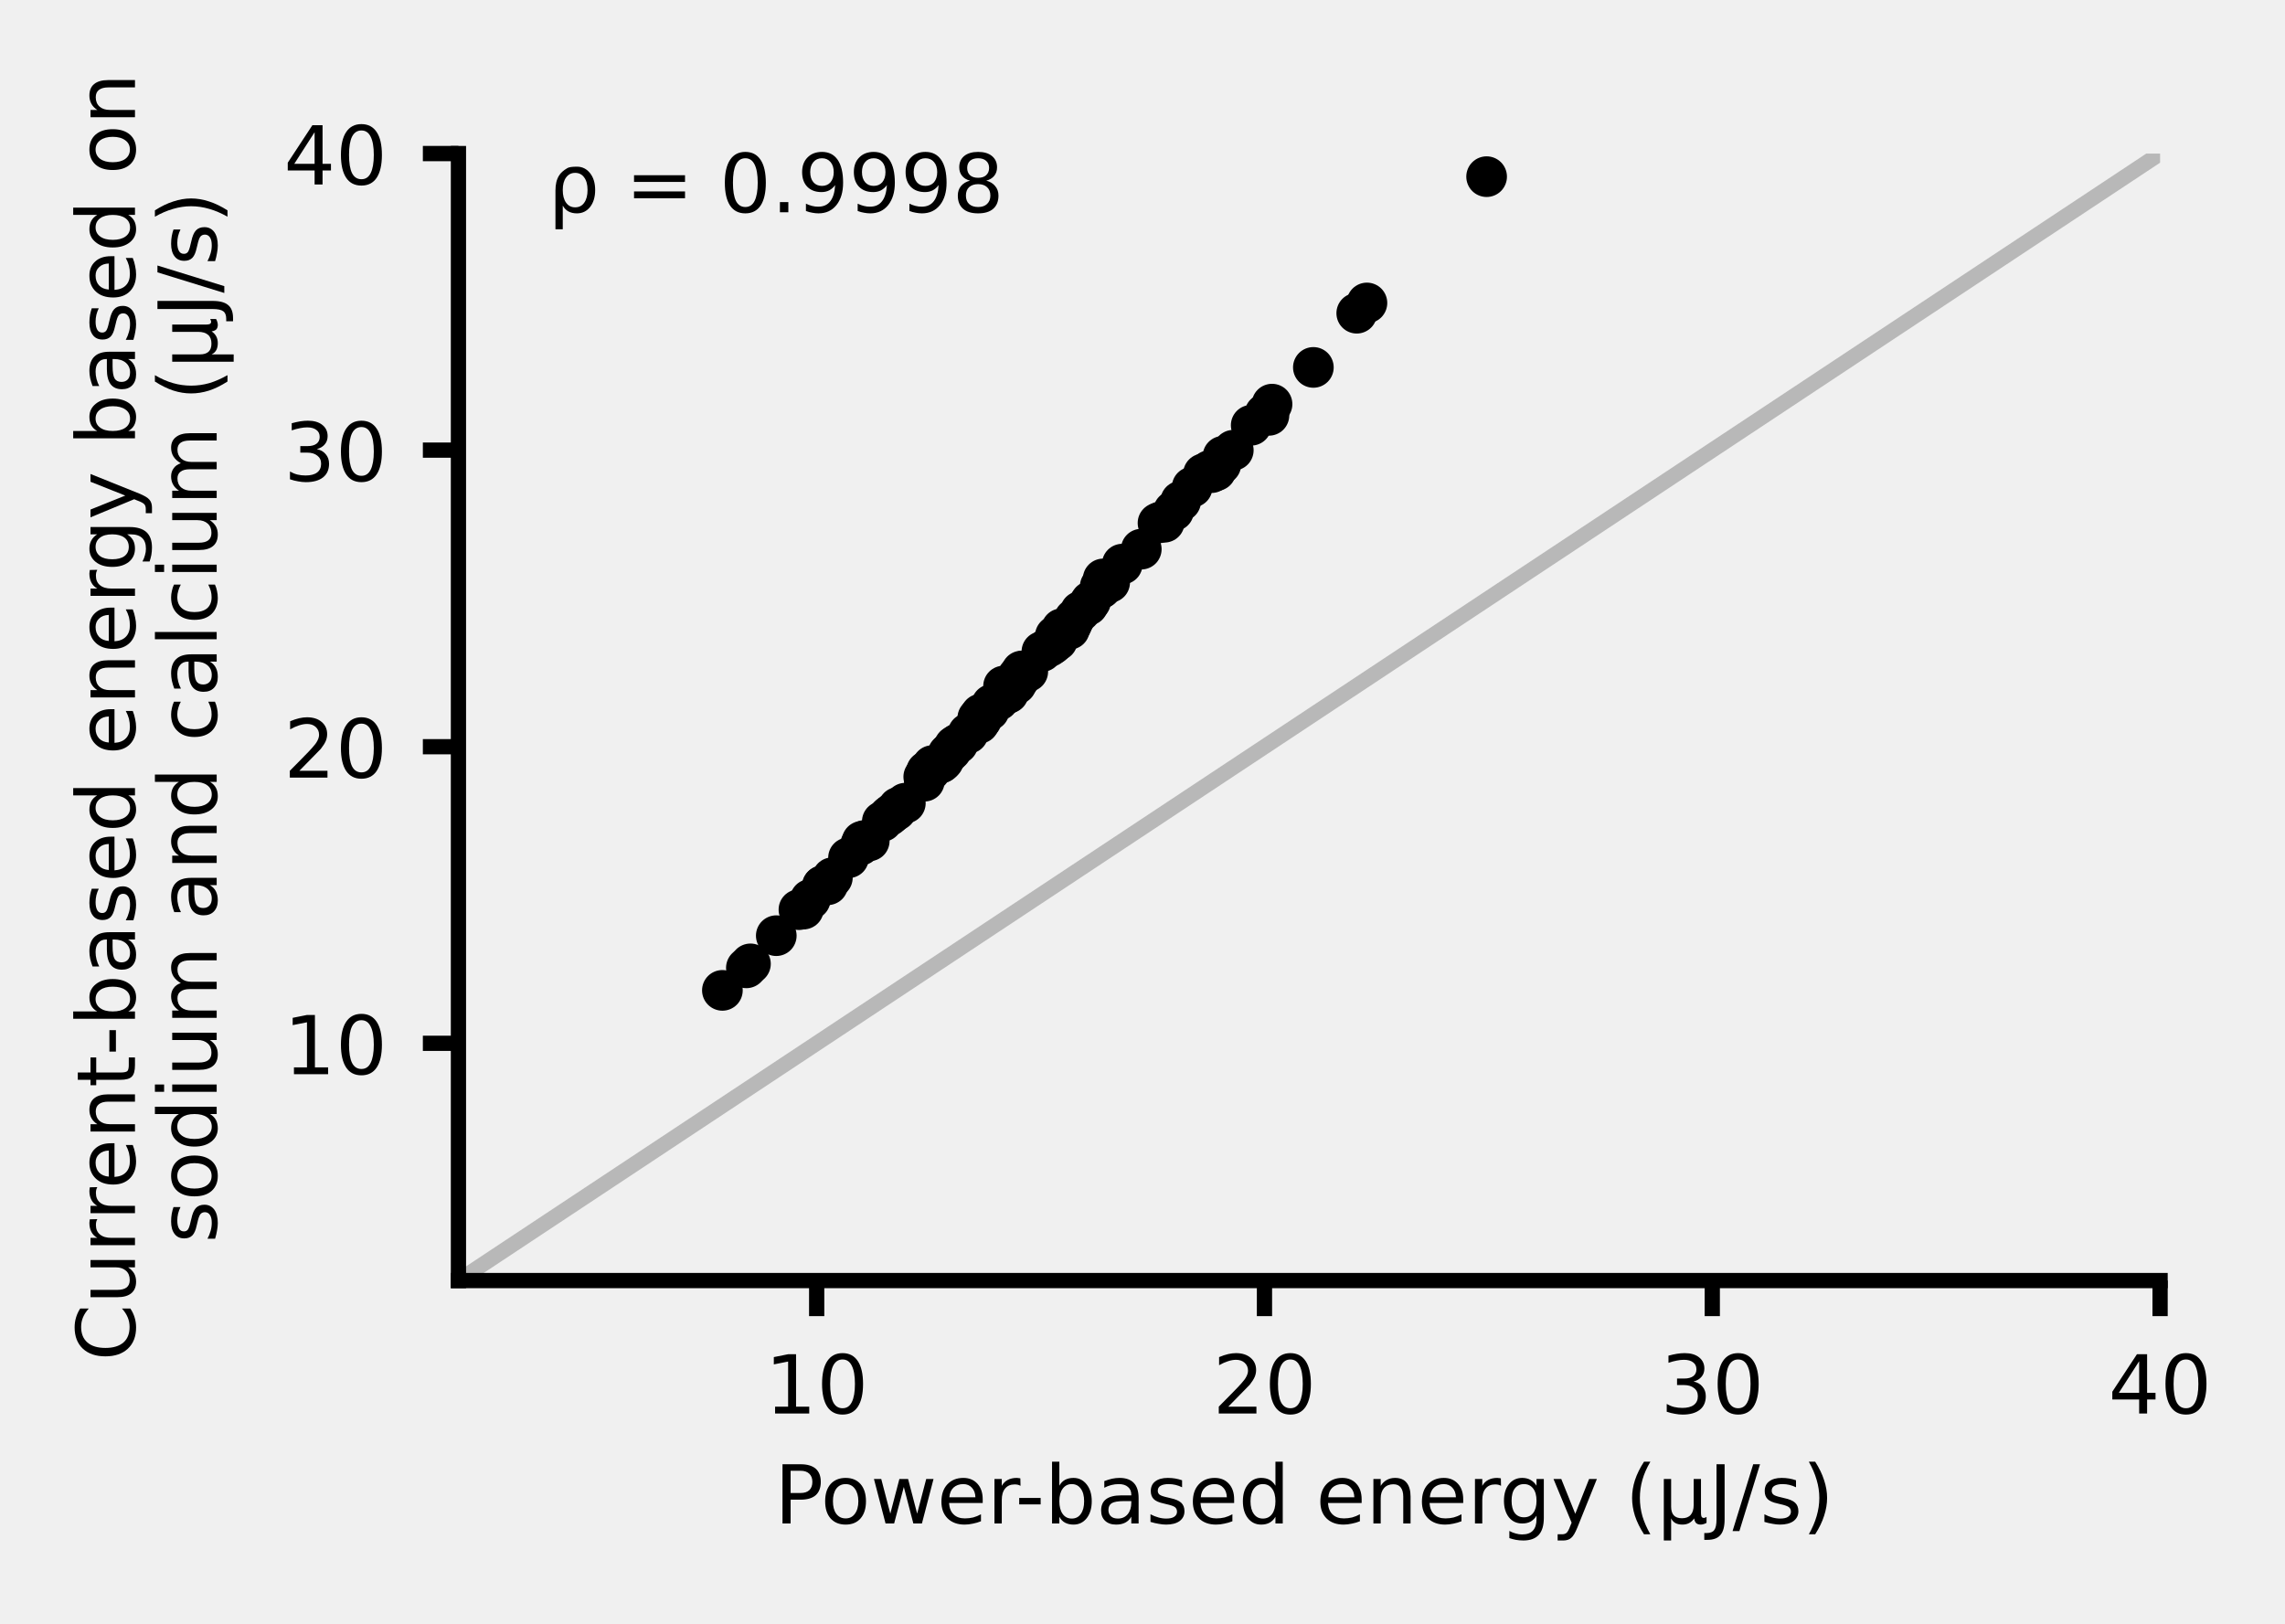
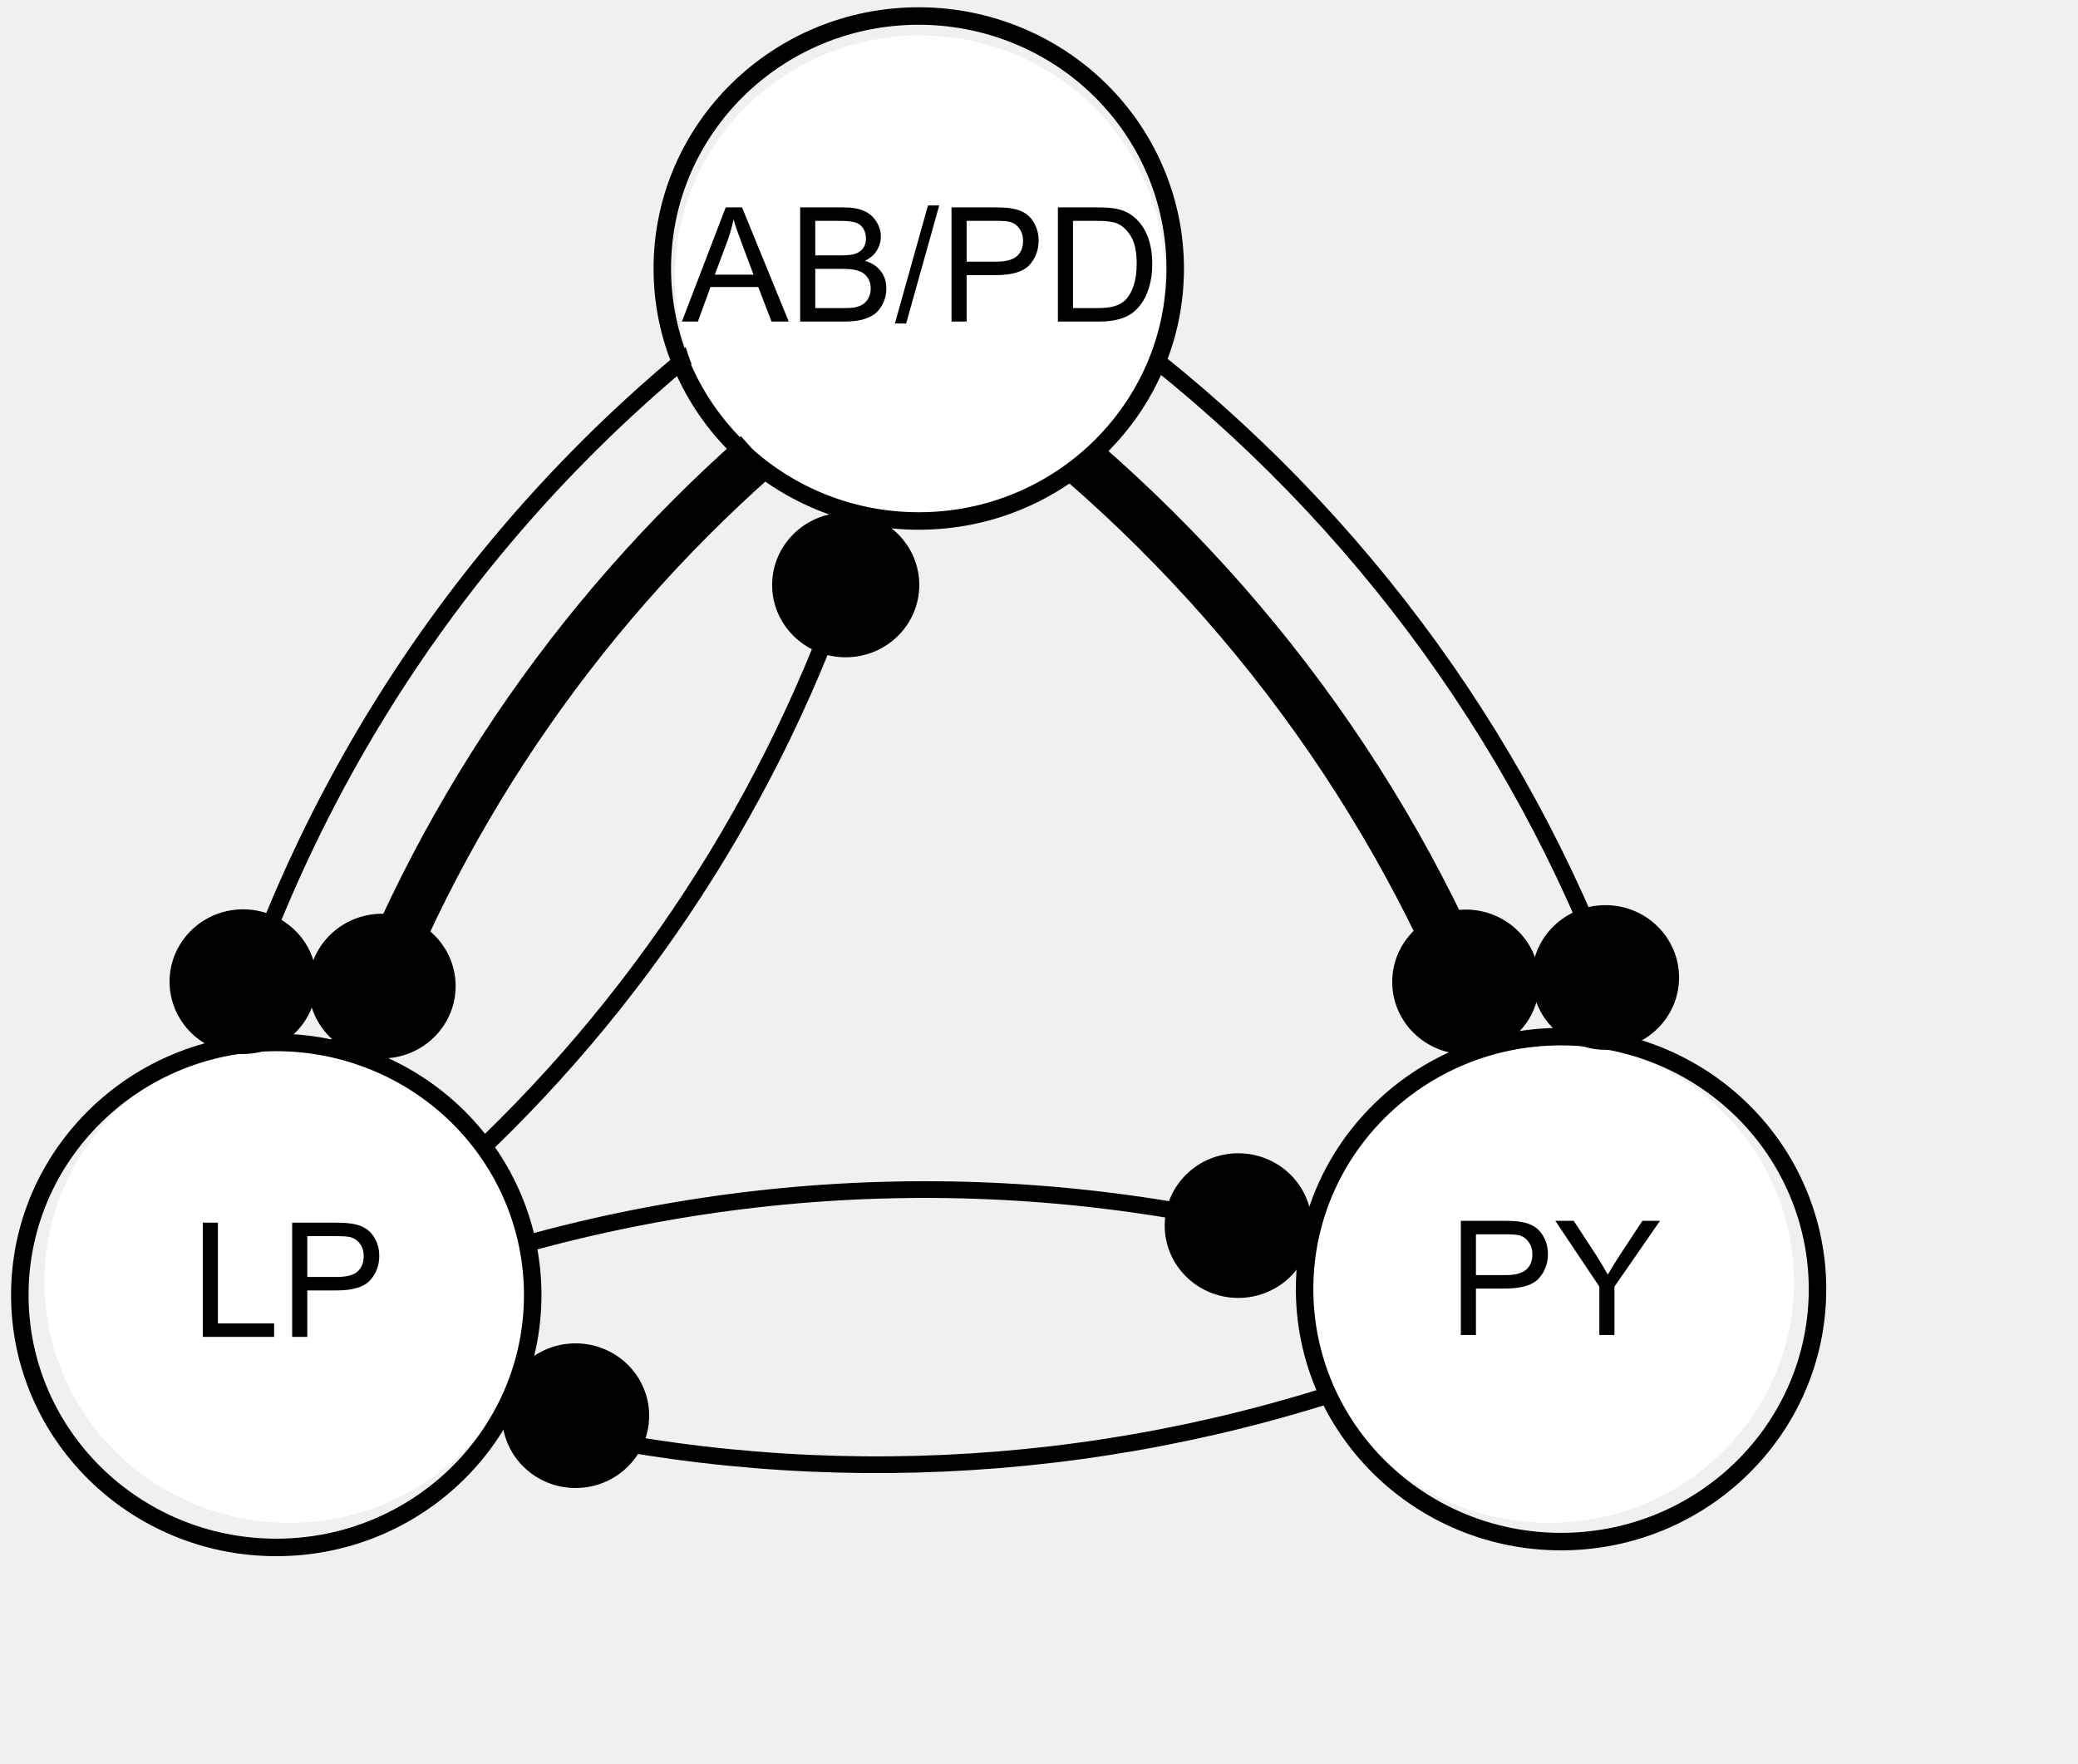
- <svg xmlns="http://www.w3.org/2000/svg" xmlns:xlink="http://www.w3.org/1999/xlink" height="159.692pt" version="1.1" viewBox="0 0 224.788 159.692" width="224.788pt">
-   <defs>
-     <style type="text/css">*{stroke-linecap:butt;stroke-linejoin:round;}</style>
+ <svg xmlns="http://www.w3.org/2000/svg" id="svg4226" version="1.1" viewBox="0 0 114.9 97.5" height="97.5mm" width="114.9mm">
+   <defs id="defs4220">
+     <clipPath id="p.1">
+       <path style="clip-rule:evenodd" id="path45" d="M 0,0 H 2432 V 2500 H 0 Z" />
+     </clipPath>
+     <clipPath id="p.2">
+       <path style="clip-rule:evenodd" id="path54" d="M 0,0 H 1030 V 1024 H 0 Z" />
+     </clipPath>
  </defs>
-   <g id="figure_1">
-     <g id="patch_1">
-       <path d="M 0 159.692  L 224.788 159.692  L 224.788 0  L 0 0  z " style="fill:none;" />
-     </g>
-     <g id="axes_1">
-       <g id="patch_2">
-         <path d="M 45.099 125.989  L 212.499 125.989  L 212.499 15.109  L 45.099 15.109  z " style="fill:none;" />
+   <g transform="translate(0,-199.5)" id="layer1">
+     <g transform="matrix(0.2645833,0,0,0.2645833,312.7102,154.4765)" id="g471" clip-path="none">
+       <path mask="none" style="fill:#000000;fill-opacity:0;fill-rule:evenodd;stroke-width:0.873" id="path9" d="m -1000.784,278.624 v 0 c -14.75,49.445 -41.895,94.192 -78.905,130.069" />
+       <path mask="none" style="fill:none;fill-rule:evenodd;stroke:#000000;stroke-width:3.491;stroke-linecap:butt;stroke-linejoin:round" id="path11" d="m -1000.784,278.624 v 0 c -14.75,49.445 -41.895,94.192 -78.905,130.069" />
+       <path mask="none" style="fill:#000000;fill-opacity:0;fill-rule:evenodd;stroke-width:0.873" id="path13" d="m -940.276,245.454 v 0 c 46.711,37.323 81.319,87.117 99.614,143.321 l -296.529,92.272 z" />
+       <path mask="none" style="fill:#000000;fill-opacity:0;fill-rule:evenodd;stroke-width:0.873" id="path15" d="m -940.276,245.454 v 0 c 46.711,37.323 81.319,87.117 99.614,143.321" />
+       <path mask="none" style="fill:none;fill-rule:evenodd;stroke:#000000;stroke-width:3.491;stroke-linecap:butt;stroke-linejoin:round" id="path17" d="m -940.276,245.454 v 0 c 46.711,37.323 81.319,87.117 99.614,143.321" />
+       <path mask="none" style="fill:#000000;fill-opacity:0;fill-rule:evenodd;stroke-width:0.873" id="path19" d="m -956.018,266.33 v 0 c 42.503,36.772 73.911,84.208 90.827,137.176 l -297.041,90.685 z" />
+       <path mask="none" style="fill:#000000;fill-opacity:0;fill-rule:evenodd;stroke-width:0.873" id="path21" d="m -956.018,266.33 v 0 c 42.503,36.772 73.911,84.208 90.827,137.176" />
+       <path mask="none" style="fill:none;fill-rule:evenodd;stroke:#000000;stroke-width:10.472;stroke-linecap:butt;stroke-linejoin:round" id="path23" d="m -956.018,266.33 v 0 c 42.503,36.772 73.911,84.208 90.827,137.176" />
+       <path mask="none" style="fill:#000000;fill-opacity:0;fill-rule:evenodd;stroke-width:0.873" id="path27" d="m -1080.755,432.659 v 0 c 59.607,-18.415 123.381,-18.558 182.944,-0.41" />
+       <path mask="none" style="fill:none;fill-rule:evenodd;stroke:#000000;stroke-width:3.491;stroke-linecap:butt;stroke-linejoin:round" id="path29" d="m -1080.755,432.659 v 0 c 59.607,-18.415 123.381,-18.558 182.944,-0.41" />
+       <path mask="none" style="fill:#000000;fill-opacity:0;fill-rule:evenodd;stroke-width:0.873" id="path31" d="m -900.531,460.502 v 0 c -58.21,19.147 -120.707,20.863 -179.572,4.928 l 84.335,-294.279 z" />
+       <path mask="none" style="fill:#000000;fill-opacity:0;fill-rule:evenodd;stroke-width:0.873" id="path33" d="m -900.531,460.502 v 0 c -58.21,19.147 -120.707,20.863 -179.572,4.928" />
+       <path mask="none" style="fill:none;fill-rule:evenodd;stroke:#000000;stroke-width:3.491;stroke-linecap:butt;stroke-linejoin:round" id="path35" d="m -900.531,460.502 v 0 c -58.21,19.147 -120.707,20.863 -179.572,4.928" />
+       <path mask="none" style="fill:#000000;fill-opacity:0;fill-rule:evenodd;stroke-width:0.873" id="path37" d="m -1134.959,390.734 v 0 c 17.335,-58.212 51.829,-109.743 99.073,-148.006 l 196.855,238.347 z" />
+       <path mask="none" style="fill:#000000;fill-opacity:0;fill-rule:evenodd;stroke-width:0.873" id="path39" d="m -1134.959,390.734 v 0 c 17.335,-58.212 51.829,-109.743 99.073,-148.006" />
+       <path mask="none" style="fill:none;fill-rule:evenodd;stroke:#000000;stroke-width:3.491;stroke-linecap:butt;stroke-linejoin:round" id="path41" d="m -1134.959,390.734 v 0 c 17.335,-58.212 51.829,-109.743 99.073,-148.006" />
+       <g id="g50" transform="matrix(0.49129,0,0,0.4911999,1611.63,-927.0784)">
+         <clipPath id="clipPath4264">
+           <path style="clip-rule:evenodd" id="path4262" d="M 0,0 H 2432 V 2500 H 0 Z" />
+         </clipPath>
      </g>
-       <g id="PathCollection_1">
-         <defs>
-           <path d="M 0 1.5  C 0.398 1.5 0.779 1.342 1.061 1.061  C 1.342 0.779 1.5 0.398 1.5 0  C 1.5 -0.398 1.342 -0.779 1.061 -1.061  C 0.779 -1.342 0.398 -1.5 0 -1.5  C -0.398 -1.5 -0.779 -1.342 -1.061 -1.061  C -1.342 -0.779 -1.5 -0.398 -1.5 0  C -1.5 0.398 -1.342 0.779 -1.061 1.061  C -0.779 1.342 -0.398 1.5 0 1.5  z " id="m12fe76f16d" style="stroke:#000000;" />
-         </defs>
-         <g clip-path="url(#pe0593b76ff)">
-           <use style="stroke:#000000;" x="99.235" xlink:href="#m12fe76f16d" y="67.569" />
-           <use style="stroke:#000000;" x="104.432" xlink:href="#m12fe76f16d" y="62.217" />
-           <use style="stroke:#000000;" x="93.259" xlink:href="#m12fe76f16d" y="74.164" />
-           <use style="stroke:#000000;" x="117.282" xlink:href="#m12fe76f16d" y="47.926" />
-           <use style="stroke:#000000;" x="125.137" xlink:href="#m12fe76f16d" y="39.762" />
-           <use style="stroke:#000000;" x="87.438" xlink:href="#m12fe76f16d" y="80.289" />
-           <use style="stroke:#000000;" x="115.455" xlink:href="#m12fe76f16d" y="50.263" />
-           <use style="stroke:#000000;" x="87.734" xlink:href="#m12fe76f16d" y="80.045" />
-           <use style="stroke:#000000;" x="99.145" xlink:href="#m12fe76f16d" y="68.145" />
-           <use style="stroke:#000000;" x="116.152" xlink:href="#m12fe76f16d" y="49.31" />
-           <use style="stroke:#000000;" x="79.035" xlink:href="#m12fe76f16d" y="89.442" />
-           <use style="stroke:#000000;" x="123.088" xlink:href="#m12fe76f16d" y="41.841" />
-           <use style="stroke:#000000;" x="99.972" xlink:href="#m12fe76f16d" y="67.314" />
-           <use style="stroke:#000000;" x="105.206" xlink:href="#m12fe76f16d" y="61.913" />
-           <use style="stroke:#000000;" x="92.498" xlink:href="#m12fe76f16d" y="75.093" />
-           <use style="stroke:#000000;" x="96.492" xlink:href="#m12fe76f16d" y="70.252" />
-           <use style="stroke:#000000;" x="73.826" xlink:href="#m12fe76f16d" y="94.831" />
-           <use style="stroke:#000000;" x="113.92" xlink:href="#m12fe76f16d" y="51.458" />
-           <use style="stroke:#000000;" x="93.892" xlink:href="#m12fe76f16d" y="73.389" />
-           <use style="stroke:#000000;" x="83.473" xlink:href="#m12fe76f16d" y="84.394" />
-           <use style="stroke:#000000;" x="107.287" xlink:href="#m12fe76f16d" y="59.161" />
-           <use style="stroke:#000000;" x="98.728" xlink:href="#m12fe76f16d" y="67.496" />
-           <use style="stroke:#000000;" x="134.472" xlink:href="#m12fe76f16d" y="29.807" />
-           <use style="stroke:#000000;" x="84.809" xlink:href="#m12fe76f16d" y="82.769" />
-           <use style="stroke:#000000;" x="96.401" xlink:href="#m12fe76f16d" y="70.957" />
-           <use style="stroke:#000000;" x="121.326" xlink:href="#m12fe76f16d" y="44.298" />
-           <use style="stroke:#000000;" x="105.689" xlink:href="#m12fe76f16d" y="60.887" />
-           <use style="stroke:#000000;" x="92.818" xlink:href="#m12fe76f16d" y="74.824" />
-           <use style="stroke:#000000;" x="103.556" xlink:href="#m12fe76f16d" y="63.395" />
-           <use style="stroke:#000000;" x="90.875" xlink:href="#m12fe76f16d" y="76.428" />
-           <use style="stroke:#000000;" x="71.066" xlink:href="#m12fe76f16d" y="97.439" />
-           <use style="stroke:#000000;" x="110.405" xlink:href="#m12fe76f16d" y="55.503" />
-           <use style="stroke:#000000;" x="90.932" xlink:href="#m12fe76f16d" y="76.861" />
-           <use style="stroke:#000000;" x="108.27" xlink:href="#m12fe76f16d" y="57.929" />
-           <use style="stroke:#000000;" x="104.436" xlink:href="#m12fe76f16d" y="61.86" />
-           <use style="stroke:#000000;" x="107.022" xlink:href="#m12fe76f16d" y="59.556" />
-           <use style="stroke:#000000;" x="86.798" xlink:href="#m12fe76f16d" y="80.819" />
-           <use style="stroke:#000000;" x="96.3" xlink:href="#m12fe76f16d" y="71.174" />
-           <use style="stroke:#000000;" x="96.563" xlink:href="#m12fe76f16d" y="70.791" />
-           <use style="stroke:#000000;" x="94.229" xlink:href="#m12fe76f16d" y="73.168" />
-           <use style="stroke:#000000;" x="96.191" xlink:href="#m12fe76f16d" y="70.642" />
-           <use style="stroke:#000000;" x="108.388" xlink:href="#m12fe76f16d" y="57.822" />
-           <use style="stroke:#000000;" x="124.833" xlink:href="#m12fe76f16d" y="40.865" />
-           <use style="stroke:#000000;" x="129.203" xlink:href="#m12fe76f16d" y="36.148" />
-           <use style="stroke:#000000;" x="114.538" xlink:href="#m12fe76f16d" y="51.383" />
-           <use style="stroke:#000000;" x="89.064" xlink:href="#m12fe76f16d" y="79.021" />
-           <use style="stroke:#000000;" x="97.308" xlink:href="#m12fe76f16d" y="69.905" />
-           <use style="stroke:#000000;" x="73.426" xlink:href="#m12fe76f16d" y="95.223" />
-           <use style="stroke:#000000;" x="88.372" xlink:href="#m12fe76f16d" y="79.43" />
-           <use style="stroke:#000000;" x="124.436" xlink:href="#m12fe76f16d" y="40.723" />
-           <use style="stroke:#000000;" x="133.471" xlink:href="#m12fe76f16d" y="30.816" />
-           <use style="stroke:#000000;" x="103.819" xlink:href="#m12fe76f16d" y="62.561" />
-           <use style="stroke:#000000;" x="105.446" xlink:href="#m12fe76f16d" y="61.395" />
-           <use style="stroke:#000000;" x="80.888" xlink:href="#m12fe76f16d" y="87.181" />
-           <use style="stroke:#000000;" x="96.352" xlink:href="#m12fe76f16d" y="70.733" />
-           <use style="stroke:#000000;" x="118.392" xlink:href="#m12fe76f16d" y="46.616" />
-           <use style="stroke:#000000;" x="120.103" xlink:href="#m12fe76f16d" y="45.691" />
-           <use style="stroke:#000000;" x="109.164" xlink:href="#m12fe76f16d" y="57.303" />
-           <use style="stroke:#000000;" x="80.942" xlink:href="#m12fe76f16d" y="87.13" />
-           <use style="stroke:#000000;" x="100.583" xlink:href="#m12fe76f16d" y="66.349" />
-           <use style="stroke:#000000;" x="91.717" xlink:href="#m12fe76f16d" y="75.324" />
-           <use style="stroke:#000000;" x="100.649" xlink:href="#m12fe76f16d" y="66.174" />
-           <use style="stroke:#000000;" x="84.647" xlink:href="#m12fe76f16d" y="83.158" />
-           <use style="stroke:#000000;" x="97.559" xlink:href="#m12fe76f16d" y="69.312" />
-           <use style="stroke:#000000;" x="81.884" xlink:href="#m12fe76f16d" y="86.355" />
-           <use style="stroke:#000000;" x="119.61" xlink:href="#m12fe76f16d" y="46.318" />
-           <use style="stroke:#000000;" x="88.166" xlink:href="#m12fe76f16d" y="79.735" />
-           <use style="stroke:#000000;" x="146.247" xlink:href="#m12fe76f16d" y="17.381" />
-           <use style="stroke:#000000;" x="81.429" xlink:href="#m12fe76f16d" y="87.05" />
-           <use style="stroke:#000000;" x="99.195" xlink:href="#m12fe76f16d" y="68.199" />
-           <use style="stroke:#000000;" x="119.012" xlink:href="#m12fe76f16d" y="46.292" />
-           <use style="stroke:#000000;" x="100.124" xlink:href="#m12fe76f16d" y="66.539" />
-           <use style="stroke:#000000;" x="96.155" xlink:href="#m12fe76f16d" y="70.957" />
-           <use style="stroke:#000000;" x="100.814" xlink:href="#m12fe76f16d" y="65.981" />
-           <use style="stroke:#000000;" x="91.149" xlink:href="#m12fe76f16d" y="75.88" />
-           <use style="stroke:#000000;" x="91.505" xlink:href="#m12fe76f16d" y="75.854" />
-           <use style="stroke:#000000;" x="79.711" xlink:href="#m12fe76f16d" y="88.488" />
-           <use style="stroke:#000000;" x="98.951" xlink:href="#m12fe76f16d" y="68.311" />
-           <use style="stroke:#000000;" x="102.498" xlink:href="#m12fe76f16d" y="64.106" />
-           <use style="stroke:#000000;" x="78.596" xlink:href="#m12fe76f16d" y="89.497" />
-           <use style="stroke:#000000;" x="93.592" xlink:href="#m12fe76f16d" y="73.837" />
-           <use style="stroke:#000000;" x="100.498" xlink:href="#m12fe76f16d" y="66.019" />
-           <use style="stroke:#000000;" x="108.527" xlink:href="#m12fe76f16d" y="56.958" />
-           <use style="stroke:#000000;" x="108.235" xlink:href="#m12fe76f16d" y="57.697" />
-           <use style="stroke:#000000;" x="106.286" xlink:href="#m12fe76f16d" y="60.152" />
-           <use style="stroke:#000000;" x="114.204" xlink:href="#m12fe76f16d" y="51.333" />
-           <use style="stroke:#000000;" x="92.626" xlink:href="#m12fe76f16d" y="75.014" />
-           <use style="stroke:#000000;" x="85.513" xlink:href="#m12fe76f16d" y="82.735" />
-           <use style="stroke:#000000;" x="95.237" xlink:href="#m12fe76f16d" y="72.153" />
-           <use style="stroke:#000000;" x="98.232" xlink:href="#m12fe76f16d" y="68.903" />
-           <use style="stroke:#000000;" x="100.282" xlink:href="#m12fe76f16d" y="66.811" />
-           <use style="stroke:#000000;" x="76.367" xlink:href="#m12fe76f16d" y="92.058" />
-           <use style="stroke:#000000;" x="85.099" xlink:href="#m12fe76f16d" y="82.685" />
-           <use style="stroke:#000000;" x="112.274" xlink:href="#m12fe76f16d" y="54.029" />
-           <use style="stroke:#000000;" x="104.012" xlink:href="#m12fe76f16d" y="63.026" />
-           <use style="stroke:#000000;" x="101.107" xlink:href="#m12fe76f16d" y="66.074" />
-           <use style="stroke:#000000;" x="103.213" xlink:href="#m12fe76f16d" y="63.628" />
-           <use style="stroke:#000000;" x="108.882" xlink:href="#m12fe76f16d" y="57.36" />
-           <use style="stroke:#000000;" x="120.316" xlink:href="#m12fe76f16d" y="44.89" />
-           <use style="stroke:#000000;" x="119.191" xlink:href="#m12fe76f16d" y="46.501" />
-         </g>
+       <g id="g59" transform="matrix(1.194404,0,0,1.19364,1834.252,637.0853)">
+         <clipPath id="clipPath4271">
+           <path style="clip-rule:evenodd" id="path4269" d="M 0,0 H 1030 V 1024 H 0 Z" />
+         </clipPath>
      </g>
-       <g id="matplotlib.axis_1">
-         <g id="xtick_1">
-           <g id="line2d_1">
-             <defs>
-               <path d="M 0 0  L 0 3.5  " id="m8fc7ab4250" style="stroke:#000000;stroke-width:1.5;" />
-             </defs>
-             <g>
-               <use style="stroke:#000000;stroke-width:1.5;" x="80.341" xlink:href="#m8fc7ab4250" y="125.989" />
-             </g>
-           </g>
-           <g id="text_1">
-             <text style="font-family:DejaVu Sans;font-size:8px;font-stretch:normal;font-style:normal;font-weight:normal;text-anchor:middle;" transform="rotate(-0, 80.3406, 139.0681)" x="80.341" y="139.068">10</text>
-           </g>
-         </g>
-         <g id="xtick_2">
-           <g id="line2d_2">
-             <g>
-               <use style="stroke:#000000;stroke-width:1.5;" x="124.393" xlink:href="#m8fc7ab4250" y="125.989" />
-             </g>
-           </g>
-           <g id="text_2">
-             <text style="font-family:DejaVu Sans;font-size:8px;font-stretch:normal;font-style:normal;font-weight:normal;text-anchor:middle;" transform="rotate(-0, 124.3932, 139.0681)" x="124.393" y="139.068">20</text>
-           </g>
-         </g>
-         <g id="xtick_3">
-           <g id="line2d_3">
-             <g>
-               <use style="stroke:#000000;stroke-width:1.5;" x="168.446" xlink:href="#m8fc7ab4250" y="125.989" />
-             </g>
-           </g>
-           <g id="text_3">
-             <text style="font-family:DejaVu Sans;font-size:8px;font-stretch:normal;font-style:normal;font-weight:normal;text-anchor:middle;" transform="rotate(-0, 168.4459, 139.0681)" x="168.446" y="139.068">30</text>
-           </g>
-         </g>
-         <g id="xtick_4">
-           <g id="line2d_4">
-             <g>
-               <use style="stroke:#000000;stroke-width:1.5;" x="212.499" xlink:href="#m8fc7ab4250" y="125.989" />
-             </g>
-           </g>
-           <g id="text_4">
-             <text style="font-family:DejaVu Sans;font-size:8px;font-stretch:normal;font-style:normal;font-weight:normal;text-anchor:middle;" transform="rotate(-0, 212.4985, 139.0681)" x="212.499" y="139.068">40</text>
-           </g>
-         </g>
-         <g id="text_5">
-           <g transform="translate(76.1985 150.8119)">
-             <text>
-               <tspan style="font-family:DejaVu Sans;font-size:8px;font-style:book;font-weight:book;" x="0 4.824 9.719 16.262 21.184 24.473 27.359 32.438 37.34 41.508 46.43 51.508 54.051 58.973 64.043 68.965 72.254 77.332 82.066 84.609 87.73 92.82 95.18 97.875 102.043" y="-0.922">Power-based energy (μJ/s)</tspan>
-             </text>
-           </g>
-         </g>
-       </g>
-       <g id="matplotlib.axis_2">
-         <g id="ytick_1">
-           <g id="line2d_5">
-             <defs>
-               <path d="M 0 0  L -3.5 0  " id="mba3b68345f" style="stroke:#000000;stroke-width:1.5;" />
-             </defs>
-             <g>
-               <use style="stroke:#000000;stroke-width:1.5;" x="45.099" xlink:href="#mba3b68345f" y="102.646" />
-             </g>
-           </g>
-           <g id="text_6">
-             <text style="font-family:DejaVu Sans;font-size:8px;font-stretch:normal;font-style:normal;font-weight:normal;text-anchor:end;" transform="rotate(-0, 38.0985, 105.6856)" x="38.099" y="105.686">10</text>
-           </g>
-         </g>
-         <g id="ytick_2">
-           <g id="line2d_6">
-             <g>
-               <use style="stroke:#000000;stroke-width:1.5;" x="45.099" xlink:href="#mba3b68345f" y="73.467" />
-             </g>
-           </g>
-           <g id="text_7">
-             <text style="font-family:DejaVu Sans;font-size:8px;font-stretch:normal;font-style:normal;font-weight:normal;text-anchor:end;" transform="rotate(-0, 38.0985, 76.50665)" x="38.099" y="76.507">20</text>
-           </g>
-         </g>
-         <g id="ytick_3">
-           <g id="line2d_7">
-             <g>
-               <use style="stroke:#000000;stroke-width:1.5;" x="45.099" xlink:href="#mba3b68345f" y="44.288" />
-             </g>
-           </g>
-           <g id="text_8">
-             <text style="font-family:DejaVu Sans;font-size:8px;font-stretch:normal;font-style:normal;font-weight:normal;text-anchor:end;" transform="rotate(-0, 38.0985, 47.3277)" x="38.099" y="47.328">30</text>
-           </g>
-         </g>
-         <g id="ytick_4">
-           <g id="line2d_8">
-             <g>
-               <use style="stroke:#000000;stroke-width:1.5;" x="45.099" xlink:href="#mba3b68345f" y="15.109" />
-             </g>
-           </g>
-           <g id="text_9">
-             <text style="font-family:DejaVu Sans;font-size:8px;font-stretch:normal;font-style:normal;font-weight:normal;text-anchor:end;" transform="rotate(-0, 38.0985, 18.14875)" x="38.099" y="18.149">40</text>
-           </g>
-         </g>
-         <g id="text_10">
-           <text style="font-family:DejaVu Sans;font-size:8px;font-stretch:normal;font-style:normal;font-weight:normal;" transform="translate(13.27875 133.8988)rotate(-90)">Current-based energy based on</text>
-           <g transform="translate(22.2385 122.3094)rotate(-90)">
-             <text>
-               <tspan style="font-family:DejaVu Sans;font-size:8px;font-style:book;font-weight:book;" x="0 4.168 9.062 14.141 16.363 21.434 29.227 31.77 36.672 41.742 46.82 49.363 53.762 58.664 60.887 65.285 67.508 72.578 80.371 82.914 86.035 91.125 93.484 96.18 100.348" y="-0.922">sodium and calcium (μJ/s)</tspan>
-             </text>
-           </g>
-         </g>
-       </g>
-       <g id="line2d_9">
-         <path clip-path="url(#pe0593b76ff)" d="M 45.099 125.989  L 212.499 15.109  " style="fill:none;stroke:#808080;stroke-linecap:square;stroke-opacity:0.5;stroke-width:1.5;" />
-       </g>
-       <g id="patch_3">
-         <path d="M 45.099 125.989  L 45.099 15.109  " style="fill:none;stroke:#000000;stroke-linecap:square;stroke-linejoin:miter;stroke-width:1.5;" />
-       </g>
-       <g id="patch_4">
-         <path d="M 45.099 125.989  L 212.499 125.989  " style="fill:none;stroke:#000000;stroke-linecap:square;stroke-linejoin:miter;stroke-width:1.5;" />
-       </g>
-       <g id="text_11">
-         <g transform="translate(53.90903 20.94516)">
-           <text>
-             <tspan style="font-family:DejaVu Sans;font-size:8px;font-style:book;font-weight:book;" x="0 5.078 7.621 14.324 16.867 21.957 24.5 29.59 34.68 39.77" y="-0.062">ρ = 0.9998</tspan>
-           </text>
-         </g>
-       </g>
+       <path mask="none" style="fill:#ffffff;fill-rule:evenodd;stroke-width:0.873" id="path61" d="m -1040.836,227.955 v 0 c 0,-27.824 22.913,-50.38 51.177,-50.38 v 0 c 13.573,0 26.59,5.308 36.188,14.756 9.598,9.448 14.989,22.262 14.989,35.624 v 0 c 0,27.824 -22.913,50.38 -51.177,50.38 v 0 c -28.264,0 -51.177,-22.556 -51.177,-50.38 z" />
+       <path mask="none" style="fill:none;fill-rule:evenodd;stroke:#000000;stroke-width:3.655;stroke-linecap:butt;stroke-linejoin:round" id="path63" d="m -1043.486,226.274 v 0 c 0,-29.138 23.995,-52.76 53.595,-52.76 v 0 c 14.214,0 27.846,5.559 37.897,15.453 10.051,9.894 15.697,23.314 15.697,37.307 v 0 c 0,29.138 -23.995,52.76 -53.594,52.76 v 0 c -29.6,0 -53.595,-23.621 -53.595,-52.76 z" />
+       <path mask="none" style="fill:#ffffff;fill-rule:evenodd;stroke-width:0.873" id="path69" d="m -1172.62,438.003 v 0 c 0,-27.824 22.913,-50.38 51.177,-50.38 v 0 c 13.573,0 26.59,5.308 36.188,14.756 9.598,9.448 14.989,22.262 14.989,35.624 v 0 c 0,27.824 -22.913,50.38 -51.177,50.38 v 0 c -28.264,0 -51.177,-22.556 -51.177,-50.38 z" />
+       <path mask="none" style="fill:none;fill-rule:evenodd;stroke:#000000;stroke-width:3.655;stroke-linecap:butt;stroke-linejoin:round" id="path71" d="m -1177.757,440.76 v 0 c 0,-29.138 23.995,-52.76 53.594,-52.76 v 0 c 14.214,0 27.846,5.559 37.897,15.453 10.051,9.894 15.697,23.314 15.697,37.307 v 0 c 0,29.138 -23.995,52.76 -53.594,52.76 v 0 c -29.599,0 -53.594,-23.621 -53.594,-52.76 z" />
+       <path mask="none" style="fill:#000000;fill-rule:nonzero" id="path73" d="m -1139.514,449.52 v -23.859 h 3.156 v 21.047 h 11.75 v 2.812 z m 18.676,0 v -23.859 h 9 q 2.375,0 3.625,0.234 1.75,0.281 2.938,1.109 1.188,0.828 1.906,2.312 0.734,1.469 0.734,3.25 0,3.047 -1.938,5.156 -1.938,2.094 -7,2.094 h -6.109 v 9.703 z m 3.156,-12.516 h 6.156 q 3.062,0 4.344,-1.141 1.297,-1.141 1.297,-3.203 0,-1.5 -0.766,-2.562 -0.75,-1.062 -1.984,-1.406 -0.797,-0.219 -2.953,-0.219 h -6.094 z" />
+       <path mask="none" style="fill:#000000;fill-opacity:0;fill-rule:evenodd;stroke-width:0.873" id="path75" d="m -1107.88,389.958 v 0 c 17.065,-48.371 46.188,-91.534 84.68,-125.503 l 206.618,230.092 z" />
+       <path mask="none" style="fill:#000000;fill-opacity:0;fill-rule:evenodd;stroke-width:0.873" id="path77" d="m -1107.88,389.958 v 0 c 17.065,-48.371 46.188,-91.534 84.68,-125.503" />
+       <path mask="none" style="fill:none;fill-rule:evenodd;stroke:#000000;stroke-width:10.472;stroke-linecap:butt;stroke-linejoin:round" id="path79" d="m -1108.27,390.739 v 0 c 17.065,-48.371 46.188,-91.534 84.68,-125.503" />
+       <path mask="none" style="fill:#ffffff;fill-rule:evenodd;stroke-width:0.873" id="path81" d="m -909.338,438.003 v 0 c 0,-27.824 22.913,-50.38 51.177,-50.38 v 0 c 13.573,0 26.59,5.308 36.188,14.756 9.598,9.448 14.989,22.262 14.989,35.624 v 0 c 0,27.824 -22.913,50.38 -51.177,50.38 v 0 c -28.264,0 -51.177,-22.556 -51.177,-50.38 z" />
+       <path mask="none" style="fill:none;fill-rule:evenodd;stroke:#000000;stroke-width:3.655;stroke-linecap:butt;stroke-linejoin:round" id="path83" d="m -909.256,439.541 v 0 c 0,-29.138 23.995,-52.76 53.594,-52.76 v 0 c 14.214,0 27.846,5.559 37.897,15.453 10.051,9.894 15.697,23.314 15.697,37.307 v 0 c 0,29.138 -23.995,52.76 -53.594,52.76 v 0 c -29.599,0 -53.594,-23.621 -53.594,-52.76 z" />
+       <path mask="none" style="fill:#000000;fill-rule:nonzero" id="path85" d="m -876.607,449.13 v -23.859 h 9 q 2.375,0 3.625,0.234 1.75,0.281 2.938,1.109 1.188,0.828 1.906,2.312 0.734,1.469 0.734,3.25 0,3.047 -1.938,5.156 -1.938,2.094 -7,2.094 h -6.109 v 9.703 z m 3.156,-12.516 h 6.156 q 3.062,0 4.344,-1.141 1.297,-1.141 1.297,-3.203 0,-1.5 -0.766,-2.562 -0.75,-1.062 -1.984,-1.406 -0.797,-0.219 -2.953,-0.219 h -6.094 z m 25.792,12.516 v -10.109 l -9.203,-13.75 h 3.844 l 4.703,7.188 q 1.297,2.031 2.422,4.047 1.078,-1.875 2.609,-4.219 l 4.625,-7.016 h 3.672 l -9.516,13.75 v 10.109 z" />
+       <path mask="none" style="fill:#000000;fill-opacity:0;fill-rule:evenodd;stroke-width:0.873" id="path87" d="m -1039.371,199.326 h 119.23 v 33.504 h -119.23 z" />
+       <path mask="none" style="fill:#000000;fill-rule:nonzero" id="path89" d="m -1039.389,237.359 9.156,-23.859 h 3.406 l 9.766,23.859 h -3.594 l -2.781,-7.219 h -9.984 l -2.625,7.219 z m 6.875,-9.797 h 8.094 l -2.484,-6.609 q -1.141,-3.016 -1.703,-4.938 -0.453,2.281 -1.281,4.547 z m 17.839,9.797 v -23.859 h 8.953 q 2.734,0 4.375,0.734 1.656,0.719 2.594,2.234 0.938,1.5 0.938,3.141 0,1.531 -0.828,2.891 -0.828,1.344 -2.5,2.172 2.156,0.625 3.312,2.156 1.172,1.531 1.172,3.609 0,1.688 -0.703,3.125 -0.703,1.438 -1.75,2.219 -1.047,0.781 -2.625,1.188 -1.562,0.391 -3.844,0.391 z m 3.156,-13.828 h 5.156 q 2.109,0 3.016,-0.281 1.203,-0.359 1.812,-1.188 0.609,-0.828 0.609,-2.078 0,-1.188 -0.578,-2.094 -0.562,-0.906 -1.625,-1.234 -1.047,-0.344 -3.625,-0.344 h -4.766 z m 0,11.016 h 5.938 q 1.531,0 2.156,-0.109 1.094,-0.203 1.812,-0.656 0.734,-0.453 1.203,-1.328 0.484,-0.875 0.484,-2.016 0,-1.328 -0.687,-2.312 -0.688,-0.984 -1.906,-1.375 -1.203,-0.406 -3.484,-0.406 h -5.516 z m 16.636,3.219 6.922,-24.672 h 2.344 l -6.906,24.672 z m 11.838,-0.406 v -23.859 h 9 q 2.375,0 3.625,0.234 1.75,0.281 2.938,1.109 1.188,0.828 1.906,2.312 0.734,1.469 0.734,3.25 0,3.047 -1.938,5.156 -1.938,2.094 -7,2.094 h -6.109 v 9.703 z m 3.156,-12.516 h 6.156 q 3.062,0 4.344,-1.141 1.297,-1.141 1.297,-3.203 0,-1.5 -0.766,-2.562 -0.75,-1.062 -1.984,-1.406 -0.797,-0.219 -2.953,-0.219 h -6.094 z m 19.073,12.516 v -23.859 h 8.219 q 2.781,0 4.234,0.344 2.062,0.469 3.5,1.703 1.891,1.594 2.828,4.078 0.938,2.484 0.938,5.672 0,2.719 -0.641,4.828 -0.625,2.094 -1.625,3.469 -0.984,1.375 -2.172,2.172 -1.172,0.781 -2.844,1.188 -1.672,0.406 -3.828,0.406 z m 3.156,-2.812 h 5.094 q 2.359,0 3.688,-0.438 1.344,-0.438 2.156,-1.234 1.109,-1.125 1.734,-3.016 0.641,-1.906 0.641,-4.609 0,-3.734 -1.234,-5.75 -1.234,-2.016 -2.984,-2.688 -1.266,-0.5 -4.094,-0.5 h -5 z" />
+       <path mask="none" style="fill:#000000;fill-rule:evenodd;stroke-width:0.873" id="path91" d="m -890.509,375.347 v 0 c 0,-8.106 6.688,-14.677 14.938,-14.677 v 0 c 3.962,0 7.761,1.546 10.563,4.299 2.801,2.752 4.375,6.486 4.375,10.378 v 0 c 0,8.106 -6.688,14.677 -14.938,14.677 v 0 c -8.25,0 -14.938,-6.571 -14.938,-14.677 z" />
+       <path mask="none" style="fill-rule:evenodd;stroke:#000000;stroke-width:0.873;stroke-linecap:butt;stroke-linejoin:round" id="path93" d="m -890.509,375.347 v 0 c 0,-8.106 6.688,-14.677 14.938,-14.677 v 0 c 3.962,0 7.761,1.546 10.563,4.299 2.801,2.752 4.375,6.486 4.375,10.378 v 0 c 0,8.106 -6.688,14.677 -14.938,14.677 v 0 c -8.25,0 -14.938,-6.571 -14.938,-14.677 z" />
+       <path mask="none" style="fill:#000000;fill-rule:evenodd;stroke-width:0.873" id="path95" d="m -861.314,374.421 v 0 c 0,-8.106 6.688,-14.677 14.938,-14.677 v 0 c 3.962,0 7.761,1.546 10.563,4.299 2.801,2.752 4.375,6.486 4.375,10.378 v 0 c 0,8.106 -6.688,14.677 -14.938,14.677 v 0 c -8.25,0 -14.938,-6.571 -14.938,-14.677 z" />
+       <path mask="none" style="fill-rule:evenodd;stroke:#000000;stroke-width:0.873;stroke-linecap:butt;stroke-linejoin:round" id="path97" d="m -861.314,374.421 v 0 c 0,-8.106 6.688,-14.677 14.938,-14.677 v 0 c 3.962,0 7.761,1.546 10.563,4.299 2.801,2.752 4.375,6.486 4.375,10.378 v 0 c 0,8.106 -6.688,14.677 -14.938,14.677 v 0 c -8.25,0 -14.938,-6.571 -14.938,-14.677 z" />
+       <path mask="none" style="fill:#000000;fill-rule:evenodd;stroke-width:0.873" id="path99" d="m -1146.025,375.294 v 0 c 0,-8.106 6.688,-14.677 14.938,-14.677 v 0 c 3.962,0 7.761,1.546 10.563,4.299 2.801,2.752 4.375,6.486 4.375,10.378 v 0 c 0,8.106 -6.688,14.677 -14.938,14.677 v 0 c -8.25,0 -14.938,-6.571 -14.938,-14.677 z" />
+       <path mask="none" style="fill-rule:evenodd;stroke:#000000;stroke-width:0.873;stroke-linecap:butt;stroke-linejoin:round" id="path101" d="m -1146.025,375.294 v 0 c 0,-8.106 6.688,-14.677 14.938,-14.677 v 0 c 3.962,0 7.761,1.546 10.563,4.299 2.801,2.752 4.375,6.486 4.375,10.378 v 0 c 0,8.106 -6.688,14.677 -14.938,14.677 v 0 c -8.25,0 -14.938,-6.571 -14.938,-14.677 z" />
+       <path mask="none" style="fill:#000000;fill-rule:evenodd;stroke-width:0.873" id="path103" d="m -1116.988,376.219 v 0 c 0,-8.106 6.688,-14.677 14.938,-14.677 v 0 c 3.962,0 7.761,1.546 10.563,4.299 2.801,2.752 4.375,6.486 4.375,10.378 v 0 c 0,8.106 -6.688,14.677 -14.938,14.677 v 0 c -8.25,0 -14.938,-6.571 -14.938,-14.677 z" />
+       <path mask="none" style="fill-rule:evenodd;stroke:#000000;stroke-width:0.873;stroke-linecap:butt;stroke-linejoin:round" id="path105" d="m -1116.988,376.219 v 0 c 0,-8.106 6.688,-14.677 14.938,-14.677 v 0 c 3.962,0 7.761,1.546 10.563,4.299 2.801,2.752 4.375,6.486 4.375,10.378 v 0 c 0,8.106 -6.688,14.677 -14.938,14.677 v 0 c -8.25,0 -14.938,-6.571 -14.938,-14.677 z" />
+       <path mask="none" style="fill:#000000;fill-rule:evenodd;stroke-width:0.873" id="path107" d="m -1020.094,292.402 v 0 c 0,-8.106 6.688,-14.677 14.938,-14.677 v 0 c 3.962,0 7.761,1.546 10.563,4.299 2.801,2.752 4.375,6.486 4.375,10.378 v 0 c 0,8.106 -6.688,14.677 -14.938,14.677 v 0 c -8.25,0 -14.938,-6.571 -14.938,-14.677 z" />
+       <path mask="none" style="fill-rule:evenodd;stroke:#000000;stroke-width:0.873;stroke-linecap:butt;stroke-linejoin:round" id="path109" d="m -1020.094,292.402 v 0 c 0,-8.106 6.688,-14.677 14.938,-14.677 v 0 c 3.962,0 7.761,1.546 10.563,4.299 2.801,2.752 4.375,6.486 4.375,10.378 v 0 c 0,8.106 -6.688,14.677 -14.938,14.677 v 0 c -8.25,0 -14.938,-6.571 -14.938,-14.677 z" />
+       <path mask="none" style="fill:#000000;fill-rule:evenodd;stroke-width:0.873" id="path111" d="m -938.055,426.27 v 0 c 0,-8.106 6.688,-14.677 14.938,-14.677 v 0 c 3.962,0 7.761,1.546 10.563,4.299 2.801,2.752 4.375,6.486 4.375,10.378 v 0 c 0,8.106 -6.688,14.677 -14.938,14.677 v 0 c -8.25,0 -14.938,-6.571 -14.938,-14.677 z" />
+       <path mask="none" style="fill-rule:evenodd;stroke:#000000;stroke-width:0.873;stroke-linecap:butt;stroke-linejoin:round" id="path113" d="m -938.055,426.27 v 0 c 0,-8.106 6.688,-14.677 14.938,-14.677 v 0 c 3.962,0 7.761,1.546 10.563,4.299 2.801,2.752 4.375,6.486 4.375,10.378 v 0 c 0,8.106 -6.688,14.677 -14.938,14.677 v 0 c -8.25,0 -14.938,-6.571 -14.938,-14.677 z" />
+       <path mask="none" style="fill:#000000;fill-rule:evenodd;stroke-width:0.873" id="path115" d="m -1076.543,465.99 v 0 c 0,-8.106 6.688,-14.677 14.938,-14.677 v 0 c 3.962,0 7.761,1.546 10.563,4.299 2.801,2.752 4.375,6.486 4.375,10.378 v 0 c 0,8.106 -6.688,14.677 -14.938,14.677 v 0 c -8.25,0 -14.938,-6.571 -14.938,-14.677 z" />
+       <path mask="none" style="fill-rule:evenodd;stroke:#000000;stroke-width:0.873;stroke-linecap:butt;stroke-linejoin:round" id="path117" d="m -1076.543,465.99 v 0 c 0,-8.106 6.688,-14.677 14.938,-14.677 v 0 c 3.962,0 7.761,1.546 10.563,4.299 2.801,2.752 4.375,6.486 4.375,10.378 v 0 c 0,8.106 -6.688,14.677 -14.938,14.677 v 0 c -8.25,0 -14.938,-6.571 -14.938,-14.677 z" />
    </g>
  </g>
-   <defs>
-     <clipPath id="pe0593b76ff">
-       <rect height="110.88" width="167.4" x="45.099" y="15.109" />
-     </clipPath>
-   </defs>
</svg>
